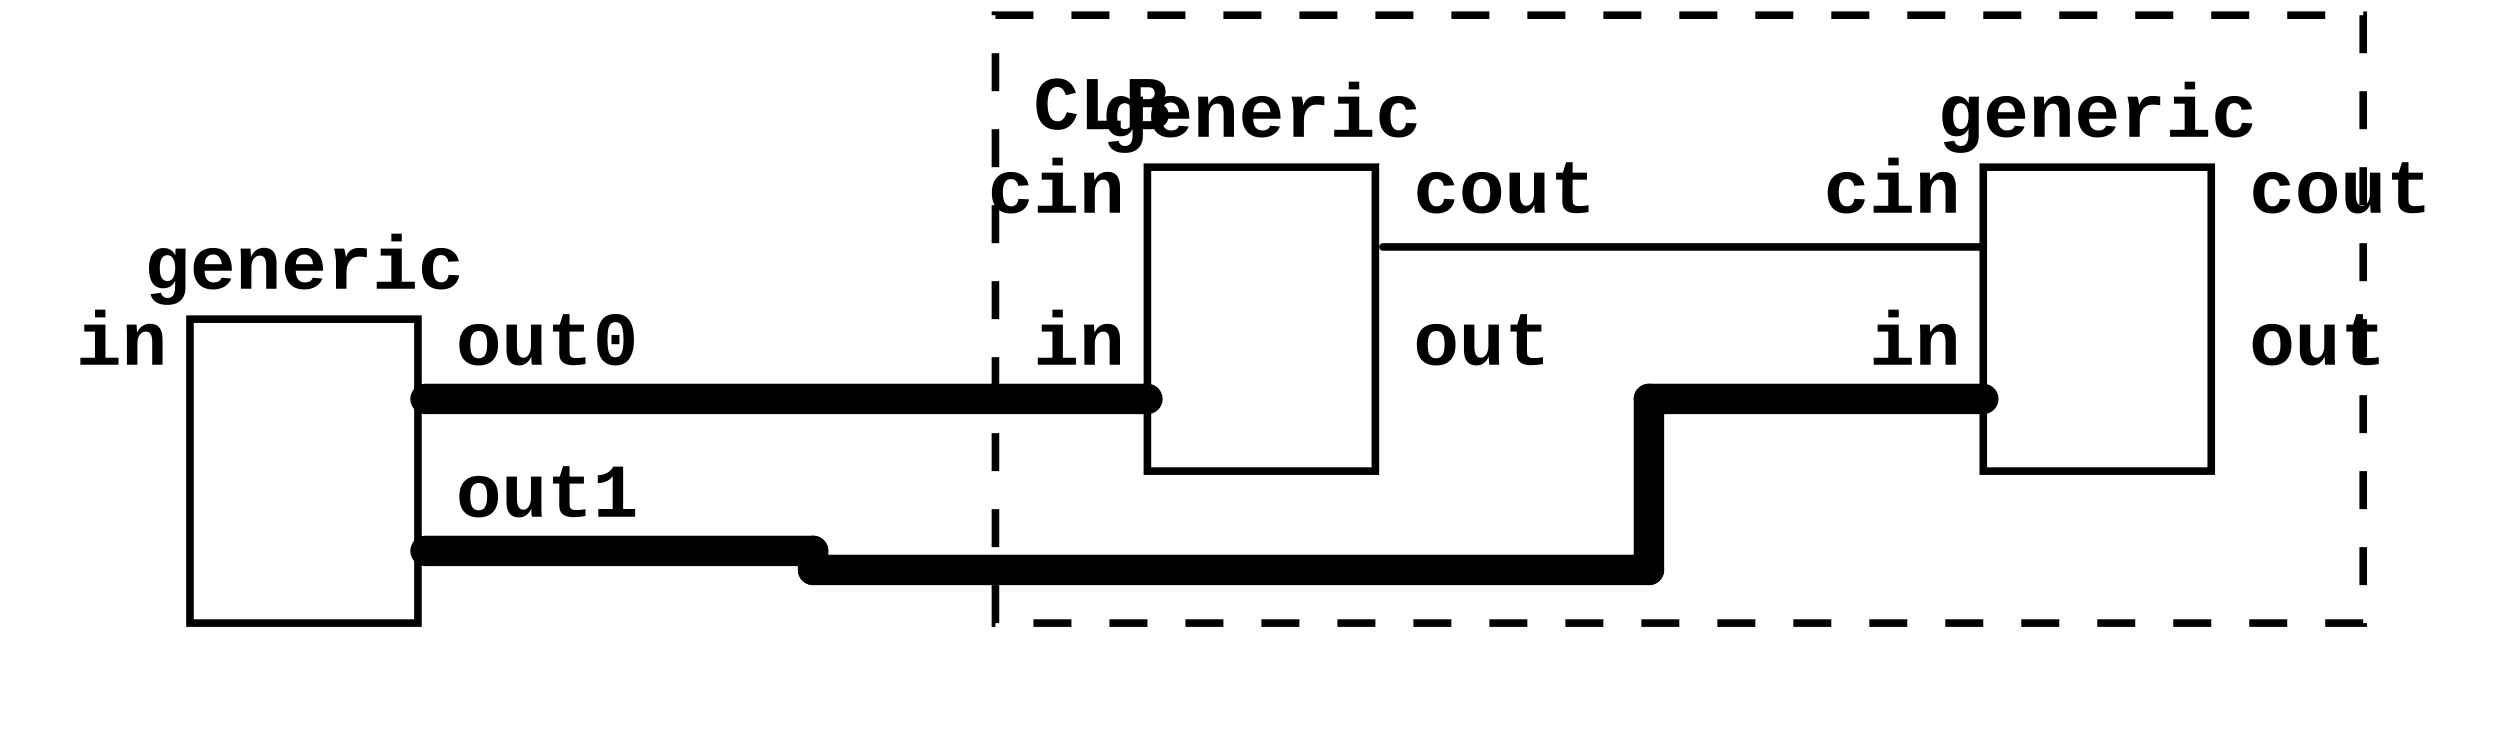
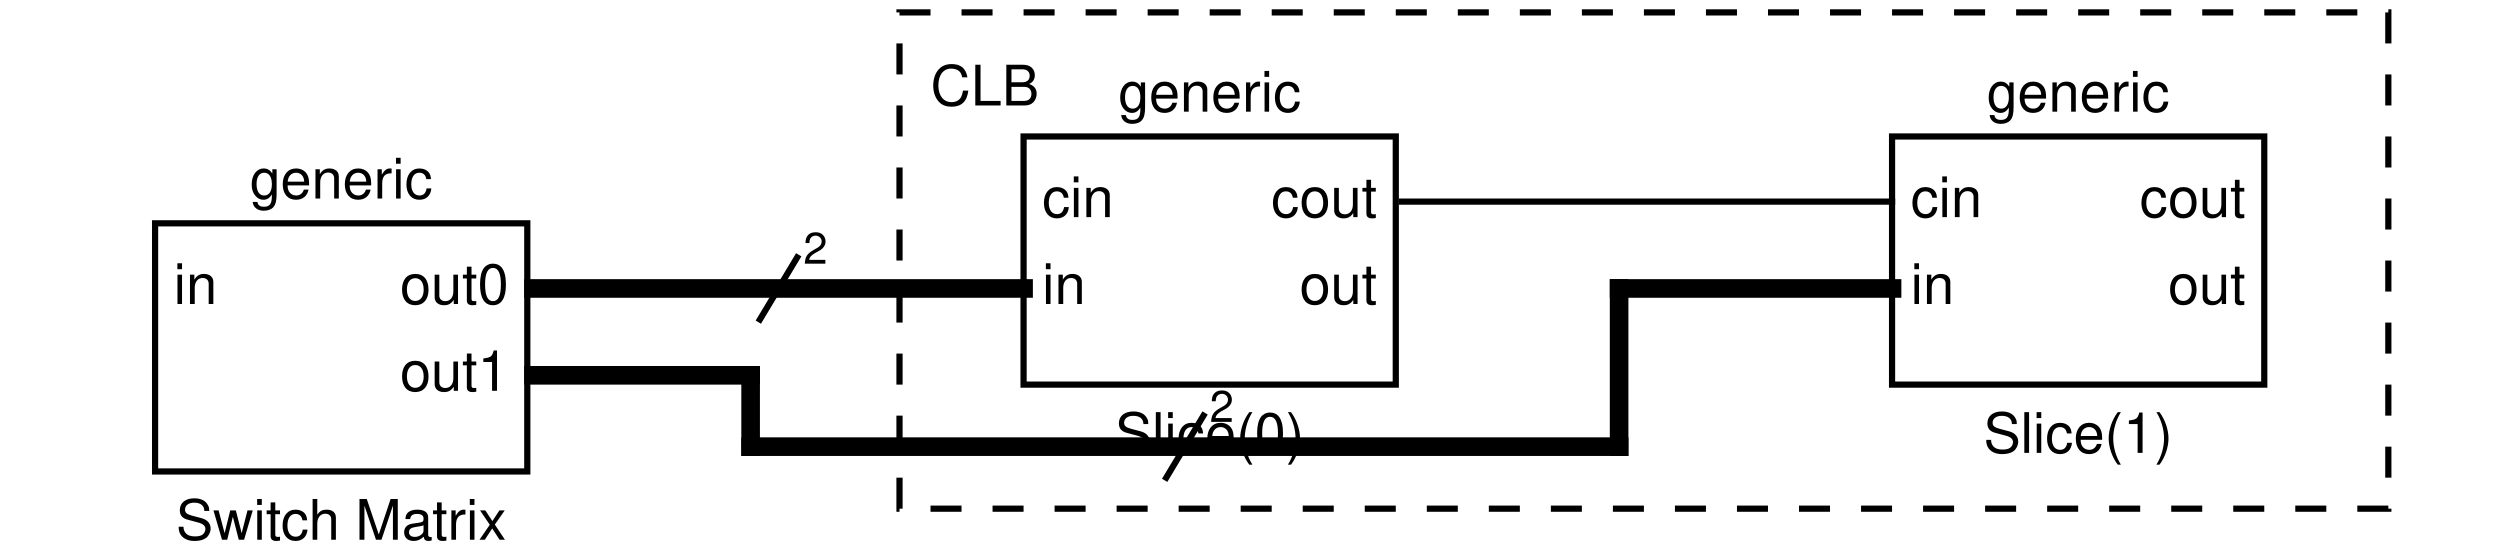
- <svg xmlns="http://www.w3.org/2000/svg" xmlns:ns1="https://github.com/nturley/netlistsvg" width="329" height="97">
+ <svg xmlns="http://www.w3.org/2000/svg" xmlns:ns1="https://github.com/nturley/netlistsvg" width="403" height="88">
  <style>svg {
    stroke:#000;
    fill:none;
  }
  text {
    fill:#000;
    stroke:none;
-     font-size:10px;
-     font-weight: bold;
-     font-family: "Courier New", monospace;
+     font-size:9px;
+     font-weight: normal;
+     font-family: Helvetica, Arial, sans-serif;
  }
  line {
-       stroke-linecap: round;
+       stroke-linecap: square;
+   }
+   .pinIn {
+     text-anchor: start;
+   }
+   .pinOut {
+     text-anchor: end;
  }
  .nodelabel {
    text-anchor: middle;
  }
  .inputPortLabel {
    text-anchor: end;
  }
  .splitjoinBody {
    fill:#000;
-   }
-   .net {
-     marker-end: url(#arrow);
  }</style>
-   <g ns1:type="generic" transform="translate(151,22)" ns1:width="30" ns1:height="40" id="cell_Slice0">
-     <text x="15" y="-4" class="nodelabel cell_Slice0" ns1:attribute="ref">generic</text>
-     <rect width="30" height="40" ns1:generic="body" class="cell_Slice0" />
+   <g ns1:type="generic" transform="translate(165,22)" ns1:width="60" ns1:height="40" id="cell_Slice0">
+     <text x="30" y="-4" class="nodelabel cell_Slice0" ns1:attribute="ref">generic</text>
+     <rect width="60" height="40" ns1:generic="body" class="cell_Slice0" />
    <g transform="translate(0,10)" ns1:x="0" ns1:y="10" ns1:pid="in0" id="port_Slice0~cin">
-       <text x="-3" y="-4" class="inputPortLabel cell_Slice0">cin</text>
+       <text x="3" y="3" class="pinIn cell_Slice0">cin</text>
    </g>
-     <g transform="translate(0,30)" ns1:x="0" ns1:y="10" ns1:pid="in0" id="port_Slice0~in">
-       <text x="-3" y="-4" class="inputPortLabel cell_Slice0">in</text>
+     <g transform="translate(0,24)" ns1:x="0" ns1:y="10" ns1:pid="in0" id="port_Slice0~in">
+       <text x="3" y="3" class="pinIn cell_Slice0">in</text>
    </g>
-     <g transform="translate(30,10)" ns1:x="30" ns1:y="10" ns1:pid="out0" id="port_Slice0~cout">
-       <text x="5" y="-4" style="fill:#000; stroke:none" class="cell_Slice0">cout</text>
+     <g transform="translate(60,10)" ns1:x="60" ns1:y="10" ns1:pid="out0" id="port_Slice0~cout">
+       <text x="-3" y="3" class="pinOut cell_Slice0">cout</text>
    </g>
-     <g transform="translate(30,30)" ns1:x="30" ns1:y="10" ns1:pid="out0" id="port_Slice0~out">
-       <text x="5" y="-4" style="fill:#000; stroke:none" class="cell_Slice0">out</text>
+     <g transform="translate(60,24)" ns1:x="60" ns1:y="10" ns1:pid="out0" id="port_Slice0~out">
+       <text x="-3" y="3" class="pinOut cell_Slice0">out</text>
    </g>
  </g>
-   <g ns1:type="generic" transform="translate(261,22)" ns1:width="30" ns1:height="40" id="cell_Slice1">
-     <text x="15" y="-4" class="nodelabel cell_Slice1" ns1:attribute="ref">generic</text>
-     <rect width="30" height="40" ns1:generic="body" class="cell_Slice1" />
+   <g ns1:type="generic" transform="translate(305,22)" ns1:width="60" ns1:height="40" id="cell_Slice1">
+     <text x="30" y="-4" class="nodelabel cell_Slice1" ns1:attribute="ref">generic</text>
+     <rect width="60" height="40" ns1:generic="body" class="cell_Slice1" />
    <g transform="translate(0,10)" ns1:x="0" ns1:y="10" ns1:pid="in0" id="port_Slice1~cin">
-       <text x="-3" y="-4" class="inputPortLabel cell_Slice1">cin</text>
+       <text x="3" y="3" class="pinIn cell_Slice1">cin</text>
    </g>
-     <g transform="translate(0,30)" ns1:x="0" ns1:y="10" ns1:pid="in0" id="port_Slice1~in">
-       <text x="-3" y="-4" class="inputPortLabel cell_Slice1">in</text>
+     <g transform="translate(0,24)" ns1:x="0" ns1:y="10" ns1:pid="in0" id="port_Slice1~in">
+       <text x="3" y="3" class="pinIn cell_Slice1">in</text>
    </g>
-     <g transform="translate(30,10)" ns1:x="30" ns1:y="10" ns1:pid="out0" id="port_Slice1~cout">
-       <text x="5" y="-4" style="fill:#000; stroke:none" class="cell_Slice1">cout</text>
+     <g transform="translate(60,10)" ns1:x="60" ns1:y="10" ns1:pid="out0" id="port_Slice1~cout">
+       <text x="-3" y="3" class="pinOut cell_Slice1">cout</text>
    </g>
-     <g transform="translate(30,30)" ns1:x="30" ns1:y="10" ns1:pid="out0" id="port_Slice1~out">
-       <text x="5" y="-4" style="fill:#000; stroke:none" class="cell_Slice1">out</text>
+     <g transform="translate(60,24)" ns1:x="60" ns1:y="10" ns1:pid="out0" id="port_Slice1~out">
+       <text x="-3" y="3" class="pinOut cell_Slice1">out</text>
    </g>
  </g>
-   <g ns1:type="generic" transform="translate(25,42)" ns1:width="30" ns1:height="40" id="cell_SwitchMatrix">
-     <text x="15" y="-4" class="nodelabel cell_SwitchMatrix" ns1:attribute="ref">generic</text>
-     <rect width="30" height="40" ns1:generic="body" class="cell_SwitchMatrix" />
+   <g ns1:type="generic" transform="translate(25,36)" ns1:width="60" ns1:height="40" id="cell_SwitchMatrix">
+     <text x="30" y="-4" class="nodelabel cell_SwitchMatrix" ns1:attribute="ref">generic</text>
+     <rect width="60" height="40" ns1:generic="body" class="cell_SwitchMatrix" />
    <g transform="translate(0,10)" ns1:x="0" ns1:y="10" ns1:pid="in0" id="port_SwitchMatrix~in">
-       <text x="-3" y="-4" class="inputPortLabel cell_SwitchMatrix">in</text>
+       <text x="3" y="3" class="pinIn cell_SwitchMatrix">in</text>
    </g>
-     <g transform="translate(30,10)" ns1:x="30" ns1:y="10" ns1:pid="out0" id="port_SwitchMatrix~out0">
-       <text x="5" y="-4" style="fill:#000; stroke:none" class="cell_SwitchMatrix">out0</text>
+     <g transform="translate(60,10)" ns1:x="60" ns1:y="10" ns1:pid="out0" id="port_SwitchMatrix~out0">
+       <text x="-3" y="3" class="pinOut cell_SwitchMatrix">out0</text>
    </g>
-     <g transform="translate(30,30)" ns1:x="30" ns1:y="10" ns1:pid="out0" id="port_SwitchMatrix~out1">
-       <text x="5" y="-4" style="fill:#000; stroke:none" class="cell_SwitchMatrix">out1</text>
+     <g transform="translate(60,24)" ns1:x="60" ns1:y="10" ns1:pid="out0" id="port_SwitchMatrix~out1">
+       <text x="-3" y="3" class="pinOut cell_SwitchMatrix">out1</text>
    </g>
  </g>
-   <line x1="56" x2="151" y1="52.5" y2="52.5" class="net_2" stroke="#000" stroke-width="4" />
-   <line x1="182" x2="261" y1="32.5" y2="32.5" class="net_4" />
-   <line x1="56" x2="107" y1="72.5" y2="72.5" class="net_3" stroke="#000" stroke-width="4" />
-   <line x1="107" x2="107" y1="72.5" y2="75" class="net_3" stroke="#000" stroke-width="4" />
-   <line x1="107" x2="217" y1="75" y2="75" class="net_3" stroke="#000" stroke-width="4" />
-   <line x1="217" x2="217" y1="75" y2="52.5" class="net_3" stroke="#000" stroke-width="4" />
-   <line x1="217" x2="261" y1="52.5" y2="52.5" class="net_3" stroke="#000" stroke-width="4" />
-   <rect x="131.0" y="2.0" width="180.0" height="80.0" fill="none" stroke="#000" stroke-dasharray="5,5" stroke-width="1" />
-   <text x="136.0" y="17.0" font-family="monospace" font-size="12px" font-weight="bold">CLB</text>
+   <line x1="86" x2="165" y1="46.5" y2="46.5" class="net_2" stroke="#000" stroke-width="3" />
+   <line x1="226" x2="305" y1="32.5" y2="32.5" class="net_4" />
+   <line x1="86" x2="121" y1="60.5" y2="60.5" class="net_3" stroke="#000" stroke-width="3" />
+   <line x1="121" x2="121" y1="60.5" y2="72" class="net_3" stroke="#000" stroke-width="3" />
+   <line x1="121" x2="261" y1="72" y2="72" class="net_3" stroke="#000" stroke-width="3" />
+   <line x1="261" x2="261" y1="72" y2="46.5" class="net_3" stroke="#000" stroke-width="3" />
+   <line x1="261" x2="305" y1="46.5" y2="46.5" class="net_3" stroke="#000" stroke-width="3" />
+   <rect x="145.0" y="2.0" width="240.0" height="80.0" fill="none" stroke="#000" stroke-dasharray="5,5" stroke-width="1" />
+   <text x="150.0" y="17.0" font-family="monospace" font-size="12px" font-weight="bold">CLB</text>
+   <line x1="122.5" x2="128.5" y1="51.5" y2="41.5" class="busWidth" />
+   <text x="129.5" y="42.5" class="busWidth" style="font-size:7px">2</text>
+   <line x1="188.0" x2="194.0" y1="77.0" y2="67.0" class="busWidth" />
+   <text x="195.0" y="68.0" class="busWidth" style="font-size:7px">2</text>
+   <text x="55.0" y="87.0" class="nodelabel cell_SwitchMatrix" text-anchor="middle">Switch Matrix</text>
+   <text x="195.0" y="73.0" class="nodelabel cell_Slice0" text-anchor="middle">Slice(0)</text>
+   <text x="335.0" y="73.0" class="nodelabel cell_Slice1" text-anchor="middle">Slice(1)</text>
</svg>
